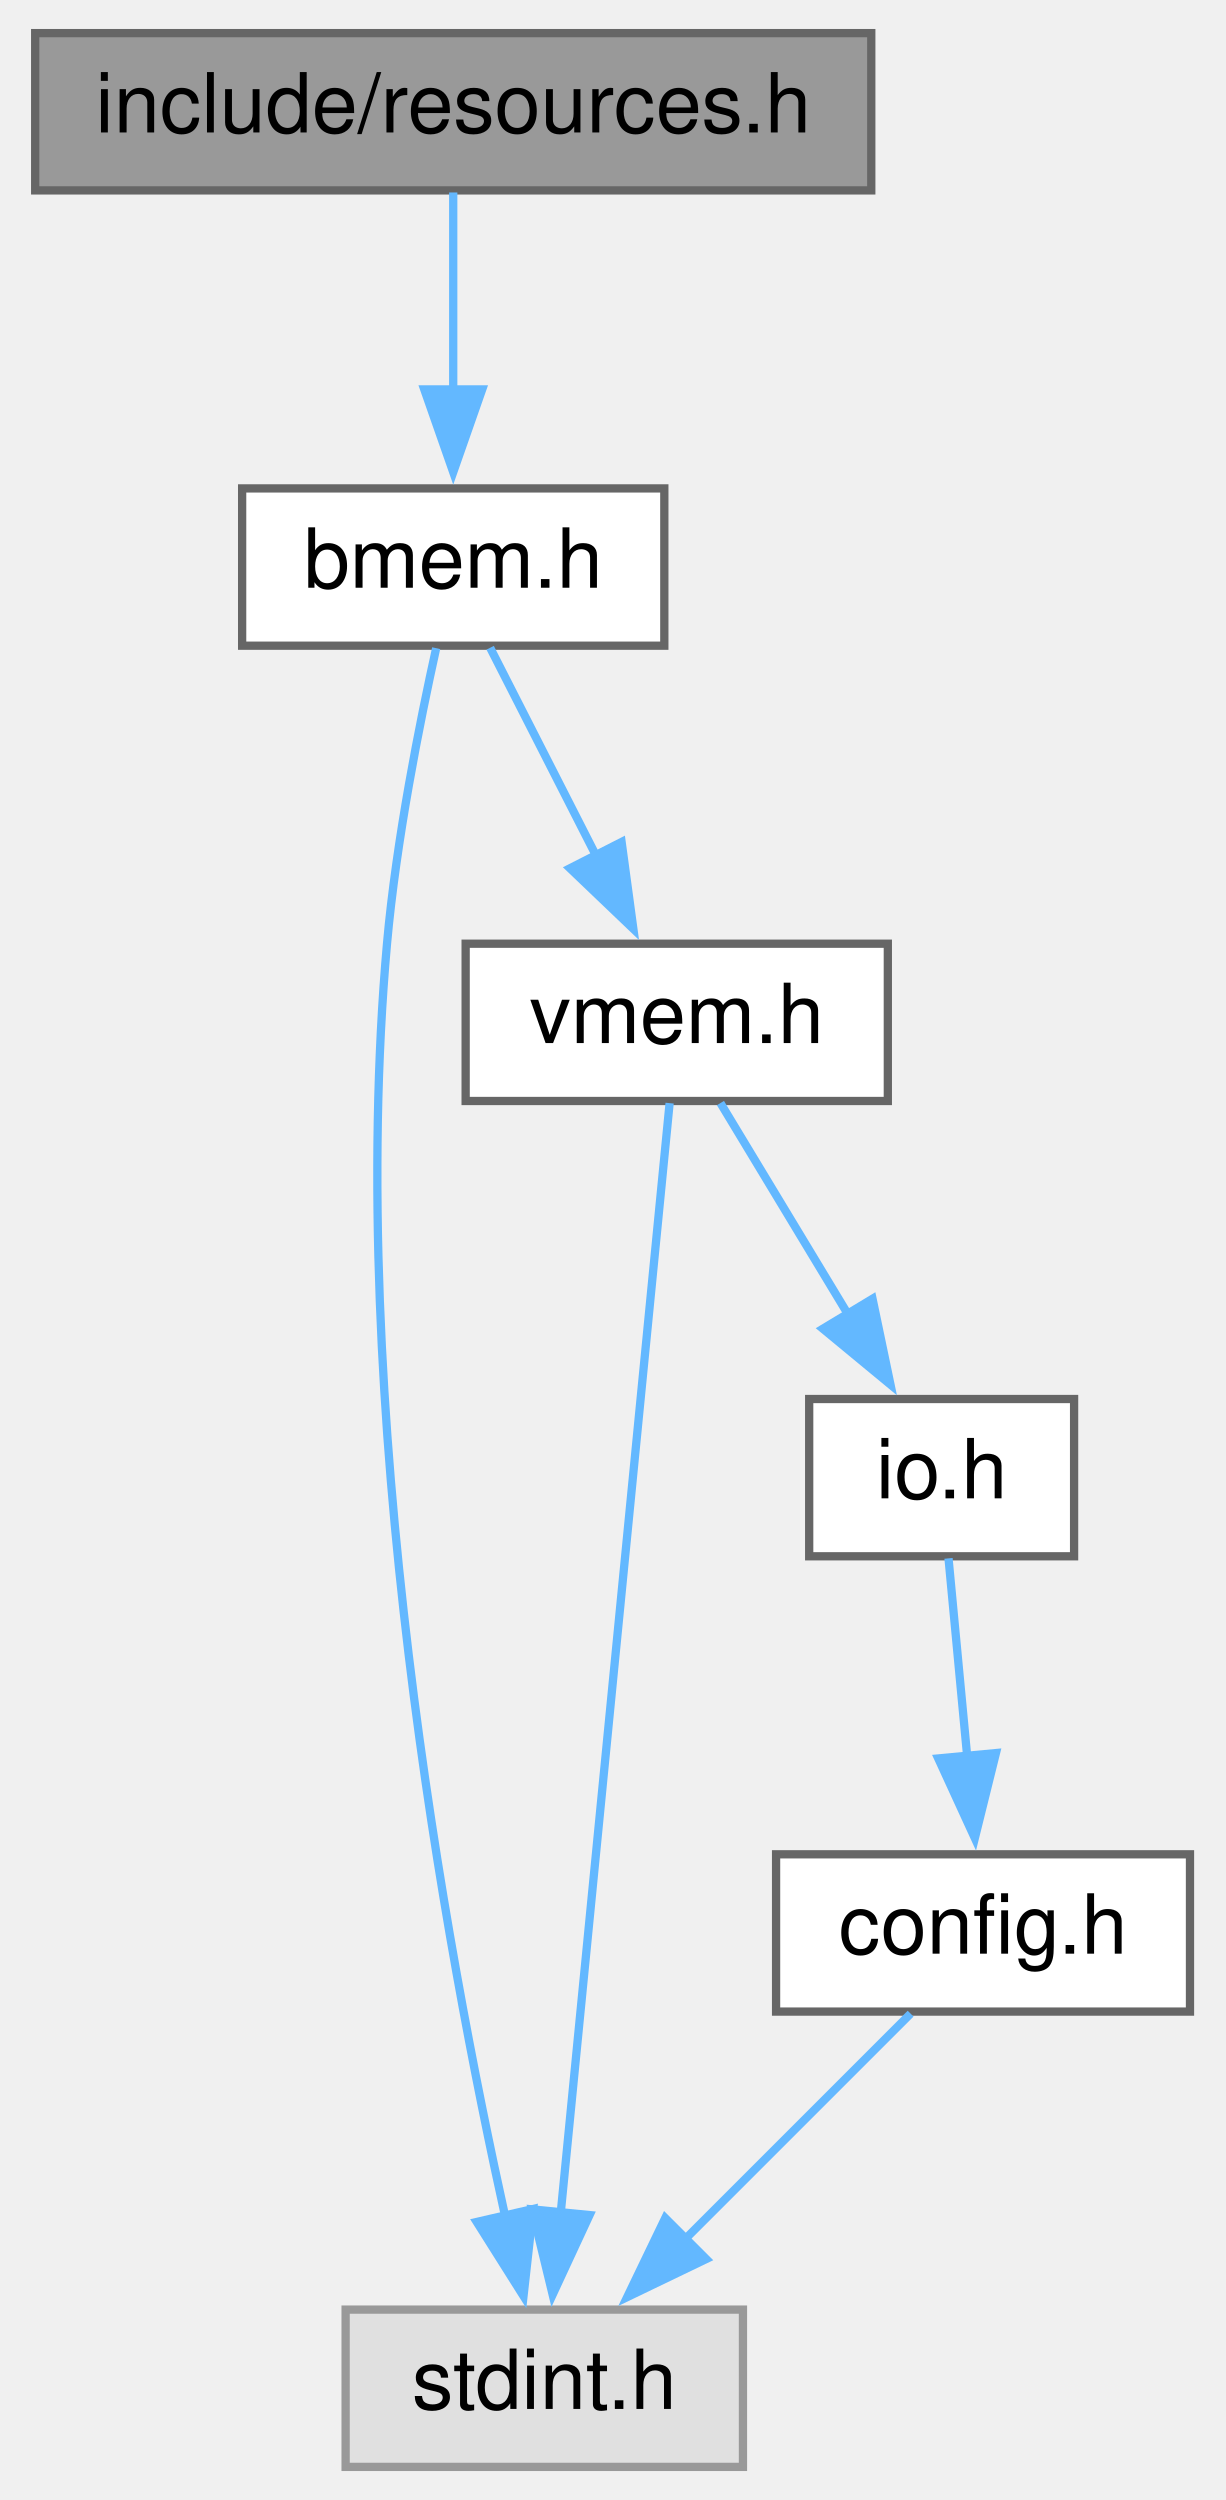
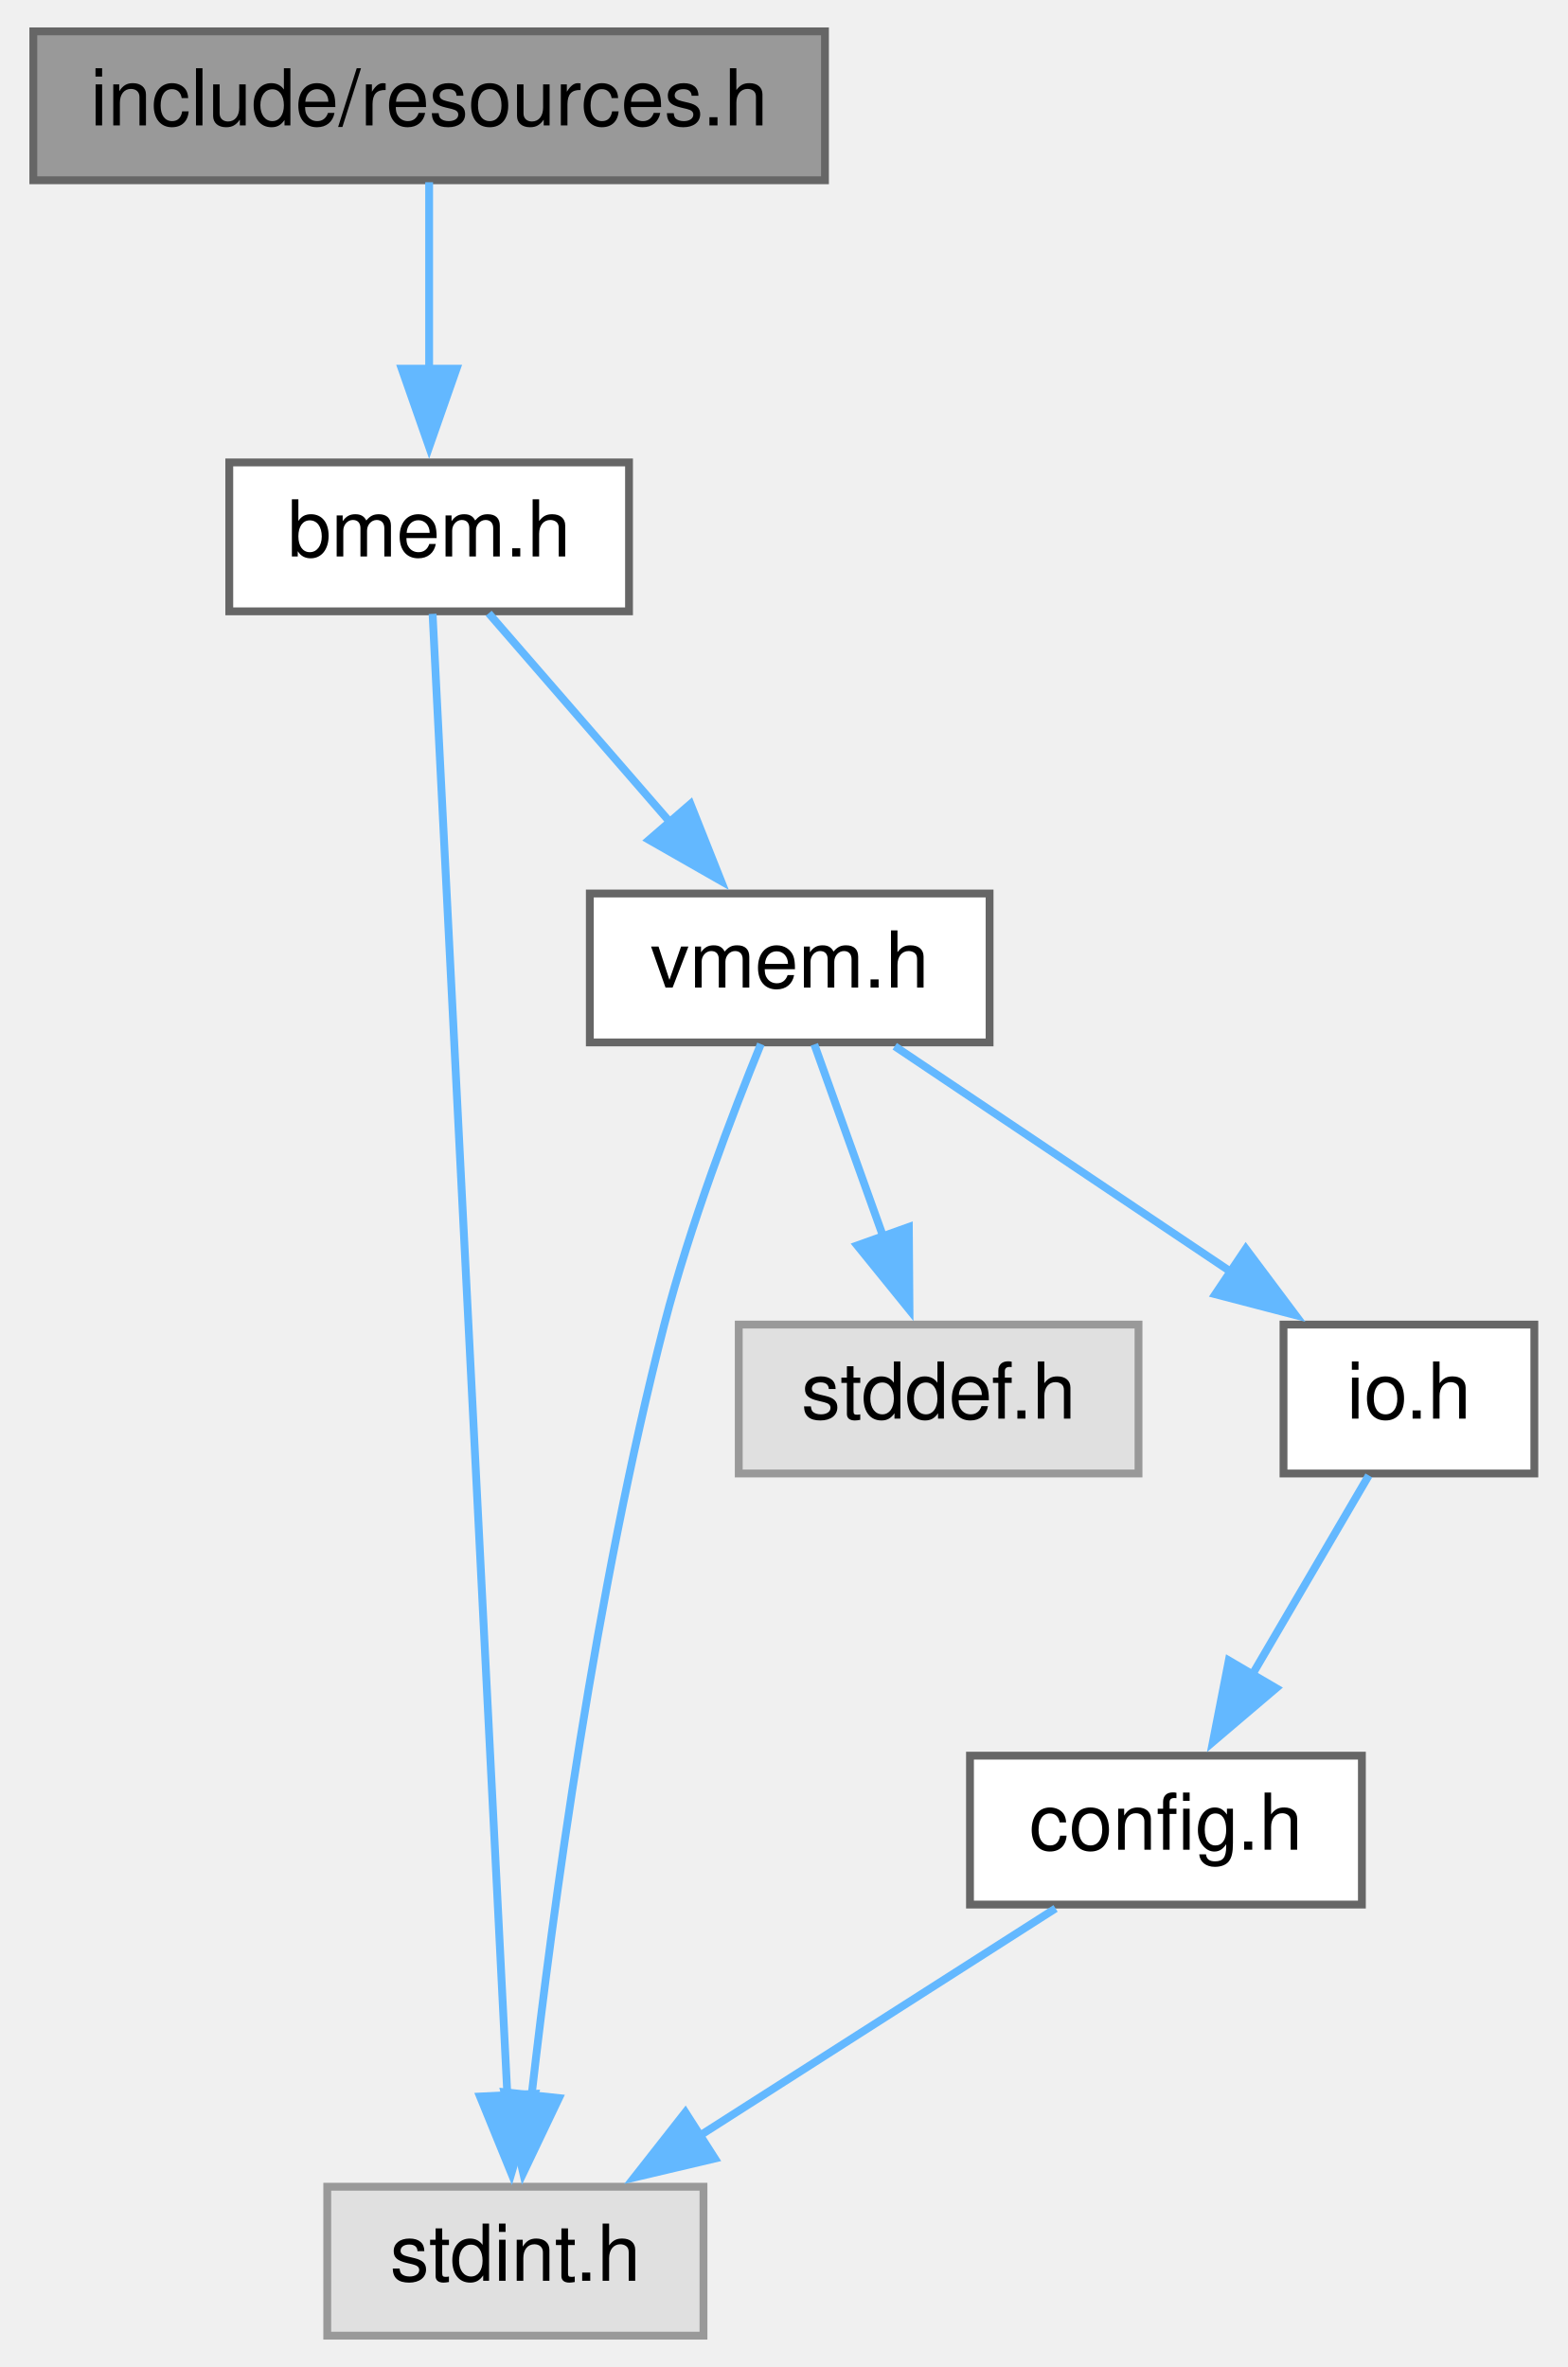
- <svg xmlns="http://www.w3.org/2000/svg" xmlns:xlink="http://www.w3.org/1999/xlink" width="148pt" height="302pt" viewBox="0.00 0.00 147.50 302.00">
+ <svg xmlns="http://www.w3.org/2000/svg" xmlns:xlink="http://www.w3.org/1999/xlink" width="200pt" height="302pt" viewBox="0.00 0.00 199.50 302.00">
  <g id="graph0" class="graph" transform="scale(1 1) rotate(0) translate(4 298)">
    <g id="node1" class="node">
      <g id="a_node1">
        <a xlink:title="Data types and functions for accessing embedded resources.">
          <polygon fill="#999999" stroke="#666666" points="101,-294 0,-294 0,-275 101,-275 101,-294" />
          <text text-anchor="middle" x="50.5" y="-282" font-family="Helvetica,sans-Serif" font-size="10.00">include/resources.h</text>
        </a>
      </g>
    </g>
    <g id="node2" class="node">
      <g id="a_node2">
        <a xlink:href="bmem_8h.html" target="_top" xlink:title="Data types and functions for accessing banked memory.">
          <polygon fill="white" stroke="#666666" points="76,-239 25,-239 25,-220 76,-220 76,-239" />
          <text text-anchor="middle" x="50.5" y="-227" font-family="Helvetica,sans-Serif" font-size="10.00">bmem.h</text>
        </a>
      </g>
    </g>
    <g id="edge1" class="edge">
      <path fill="none" stroke="#63b8ff" d="M50.5,-274.75C50.5,-268.27 50.5,-259.16 50.5,-250.9" />
      <polygon fill="#63b8ff" stroke="#63b8ff" points="54,-250.96 50.5,-240.96 47,-250.96 54,-250.96" />
    </g>
    <g id="node3" class="node">
      <g id="a_node3">
        <a xlink:title=" ">
          <polygon fill="#e0e0e0" stroke="#999999" points="85.5,-19 37.5,-19 37.5,0 85.5,0 85.5,-19" />
          <text text-anchor="middle" x="61.5" y="-7" font-family="Helvetica,sans-Serif" font-size="10.00">stdint.h</text>
        </a>
      </g>
    </g>
    <g id="edge2" class="edge">
-       <path fill="none" stroke="#63b8ff" d="M48.44,-219.7C46.46,-210.77 43.62,-196.51 42.5,-184 37.51,-128.05 49.71,-62.14 56.82,-30.05" />
-       <polygon fill="#63b8ff" stroke="#63b8ff" points="60.16,-31.16 58.99,-20.63 53.34,-29.59 60.16,-31.16" />
+       <path fill="none" stroke="#63b8ff" d="M50.94,-219.68C52.57,-187.57 58.18,-76.33 60.49,-30.49" />
+       <polygon fill="#63b8ff" stroke="#63b8ff" points="63.98,-30.86 60.99,-20.7 56.99,-30.51 63.98,-30.86" />
    </g>
    <g id="node4" class="node">
      <g id="a_node4">
        <a xlink:href="vmem_8h.html" target="_top" xlink:title="Data types and functions for VRAM access.">
-           <polygon fill="white" stroke="#666666" points="103,-184 52,-184 52,-165 103,-165 103,-184" />
-           <text text-anchor="middle" x="77.5" y="-172" font-family="Helvetica,sans-Serif" font-size="10.00">vmem.h</text>
+           <polygon fill="white" stroke="#666666" points="122,-184 71,-184 71,-165 122,-165 122,-184" />
+           <text text-anchor="middle" x="96.5" y="-172" font-family="Helvetica,sans-Serif" font-size="10.00">vmem.h</text>
        </a>
      </g>
    </g>
    <g id="edge3" class="edge">
-       <path fill="none" stroke="#63b8ff" d="M54.96,-219.75C58.45,-212.88 63.45,-203.08 67.85,-194.45" />
-       <polygon fill="#63b8ff" stroke="#63b8ff" points="70.84,-196.29 72.26,-185.79 64.6,-193.11 70.84,-196.29" />
+       <path fill="none" stroke="#63b8ff" d="M58.1,-219.75C64.38,-212.5 73.51,-201.98 81.3,-193.02" />
+       <polygon fill="#63b8ff" stroke="#63b8ff" points="83.84,-195.43 87.75,-185.59 78.55,-190.84 83.84,-195.43" />
    </g>
    <g id="edge4" class="edge">
-       <path fill="none" stroke="#63b8ff" d="M76.64,-164.74C74.17,-139.53 66.98,-66.36 63.48,-30.62" />
-       <polygon fill="#63b8ff" stroke="#63b8ff" points="66.97,-30.42 62.51,-20.81 60.01,-31.11 66.97,-30.42" />
+       <path fill="none" stroke="#63b8ff" d="M92.82,-164.79C89.21,-155.92 83.78,-141.72 80.5,-129 71.73,-94.95 66.27,-54.3 63.56,-30.55" />
+       <polygon fill="#63b8ff" stroke="#63b8ff" points="67.06,-30.31 62.5,-20.74 60.1,-31.06 67.06,-30.31" />
    </g>
    <g id="node5" class="node">
      <g id="a_node5">
-         <a xlink:href="io_8h.html" target="_top" xlink:title="Definition of I/O ports.">
-           <polygon fill="white" stroke="#666666" points="125.5,-129 93.5,-129 93.5,-110 125.5,-110 125.5,-129" />
-           <text text-anchor="middle" x="109.5" y="-117" font-family="Helvetica,sans-Serif" font-size="10.00">io.h</text>
+         <a xlink:title=" ">
+           <polygon fill="#e0e0e0" stroke="#999999" points="141,-129 90,-129 90,-110 141,-110 141,-129" />
+           <text text-anchor="middle" x="115.5" y="-117" font-family="Helvetica,sans-Serif" font-size="10.00">stddef.h</text>
        </a>
      </g>
    </g>
    <g id="edge5" class="edge">
-       <path fill="none" stroke="#63b8ff" d="M82.78,-164.75C86.97,-157.81 92.98,-147.86 98.23,-139.16" />
-       <polygon fill="#63b8ff" stroke="#63b8ff" points="101.15,-141.11 103.32,-130.74 95.15,-137.49 101.15,-141.11" />
+       <path fill="none" stroke="#63b8ff" d="M99.64,-164.75C102.04,-158.04 105.46,-148.52 108.5,-140.02" />
+       <polygon fill="#63b8ff" stroke="#63b8ff" points="111.7,-141.46 111.78,-130.87 105.11,-139.1 111.7,-141.46" />
    </g>
    <g id="node6" class="node">
      <g id="a_node6">
-         <a xlink:href="config_8h.html" target="_top" xlink:title="Hack for C Compiler portability.">
-           <polygon fill="white" stroke="#666666" points="139.5,-74 89.5,-74 89.5,-55 139.5,-55 139.5,-74" />
-           <text text-anchor="middle" x="114.5" y="-62" font-family="Helvetica,sans-Serif" font-size="10.00">config.h</text>
+         <a xlink:href="io_8h.html" target="_top" xlink:title="Definition of I/O ports.">
+           <polygon fill="white" stroke="#666666" points="191.5,-129 159.5,-129 159.5,-110 191.5,-110 191.5,-129" />
+           <text text-anchor="middle" x="175.5" y="-117" font-family="Helvetica,sans-Serif" font-size="10.00">io.h</text>
        </a>
      </g>
    </g>
    <g id="edge6" class="edge">
-       <path fill="none" stroke="#63b8ff" d="M110.33,-109.75C110.94,-103.27 111.8,-94.16 112.58,-85.9" />
-       <polygon fill="#63b8ff" stroke="#63b8ff" points="116.06,-86.23 113.51,-75.95 109.09,-85.58 116.06,-86.23" />
+       <path fill="none" stroke="#63b8ff" d="M109.9,-164.51C121.66,-156.62 139.01,-144.98 152.91,-135.65" />
+       <polygon fill="#63b8ff" stroke="#63b8ff" points="154.69,-138.68 161.04,-130.2 150.79,-132.87 154.69,-138.68" />
+     </g>
+     <g id="node7" class="node">
+       <g id="a_node7">
+         <a xlink:href="config_8h.html" target="_top" xlink:title="Hack for C Compiler portability.">
+           <polygon fill="white" stroke="#666666" points="169.5,-74 119.5,-74 119.5,-55 169.5,-55 169.5,-74" />
+           <text text-anchor="middle" x="144.5" y="-62" font-family="Helvetica,sans-Serif" font-size="10.00">config.h</text>
+         </a>
+       </g>
    </g>
    <g id="edge7" class="edge">
-       <path fill="none" stroke="#63b8ff" d="M105.75,-54.75C98.35,-47.35 87.54,-36.54 78.45,-27.45" />
-       <polygon fill="#63b8ff" stroke="#63b8ff" points="81.06,-25.11 71.51,-20.51 76.11,-30.06 81.06,-25.11" />
+       <path fill="none" stroke="#63b8ff" d="M170.38,-109.75C166.32,-102.81 160.51,-92.86 155.41,-84.16" />
+       <polygon fill="#63b8ff" stroke="#63b8ff" points="158.56,-82.61 150.49,-75.75 152.52,-86.15 158.56,-82.61" />
+     </g>
+     <g id="edge8" class="edge">
+       <path fill="none" stroke="#63b8ff" d="M130.42,-54.51C117.94,-46.54 99.48,-34.75 84.81,-25.38" />
+       <polygon fill="#63b8ff" stroke="#63b8ff" points="86.96,-22.6 76.65,-20.17 83.19,-28.5 86.96,-22.6" />
    </g>
  </g>
</svg>
